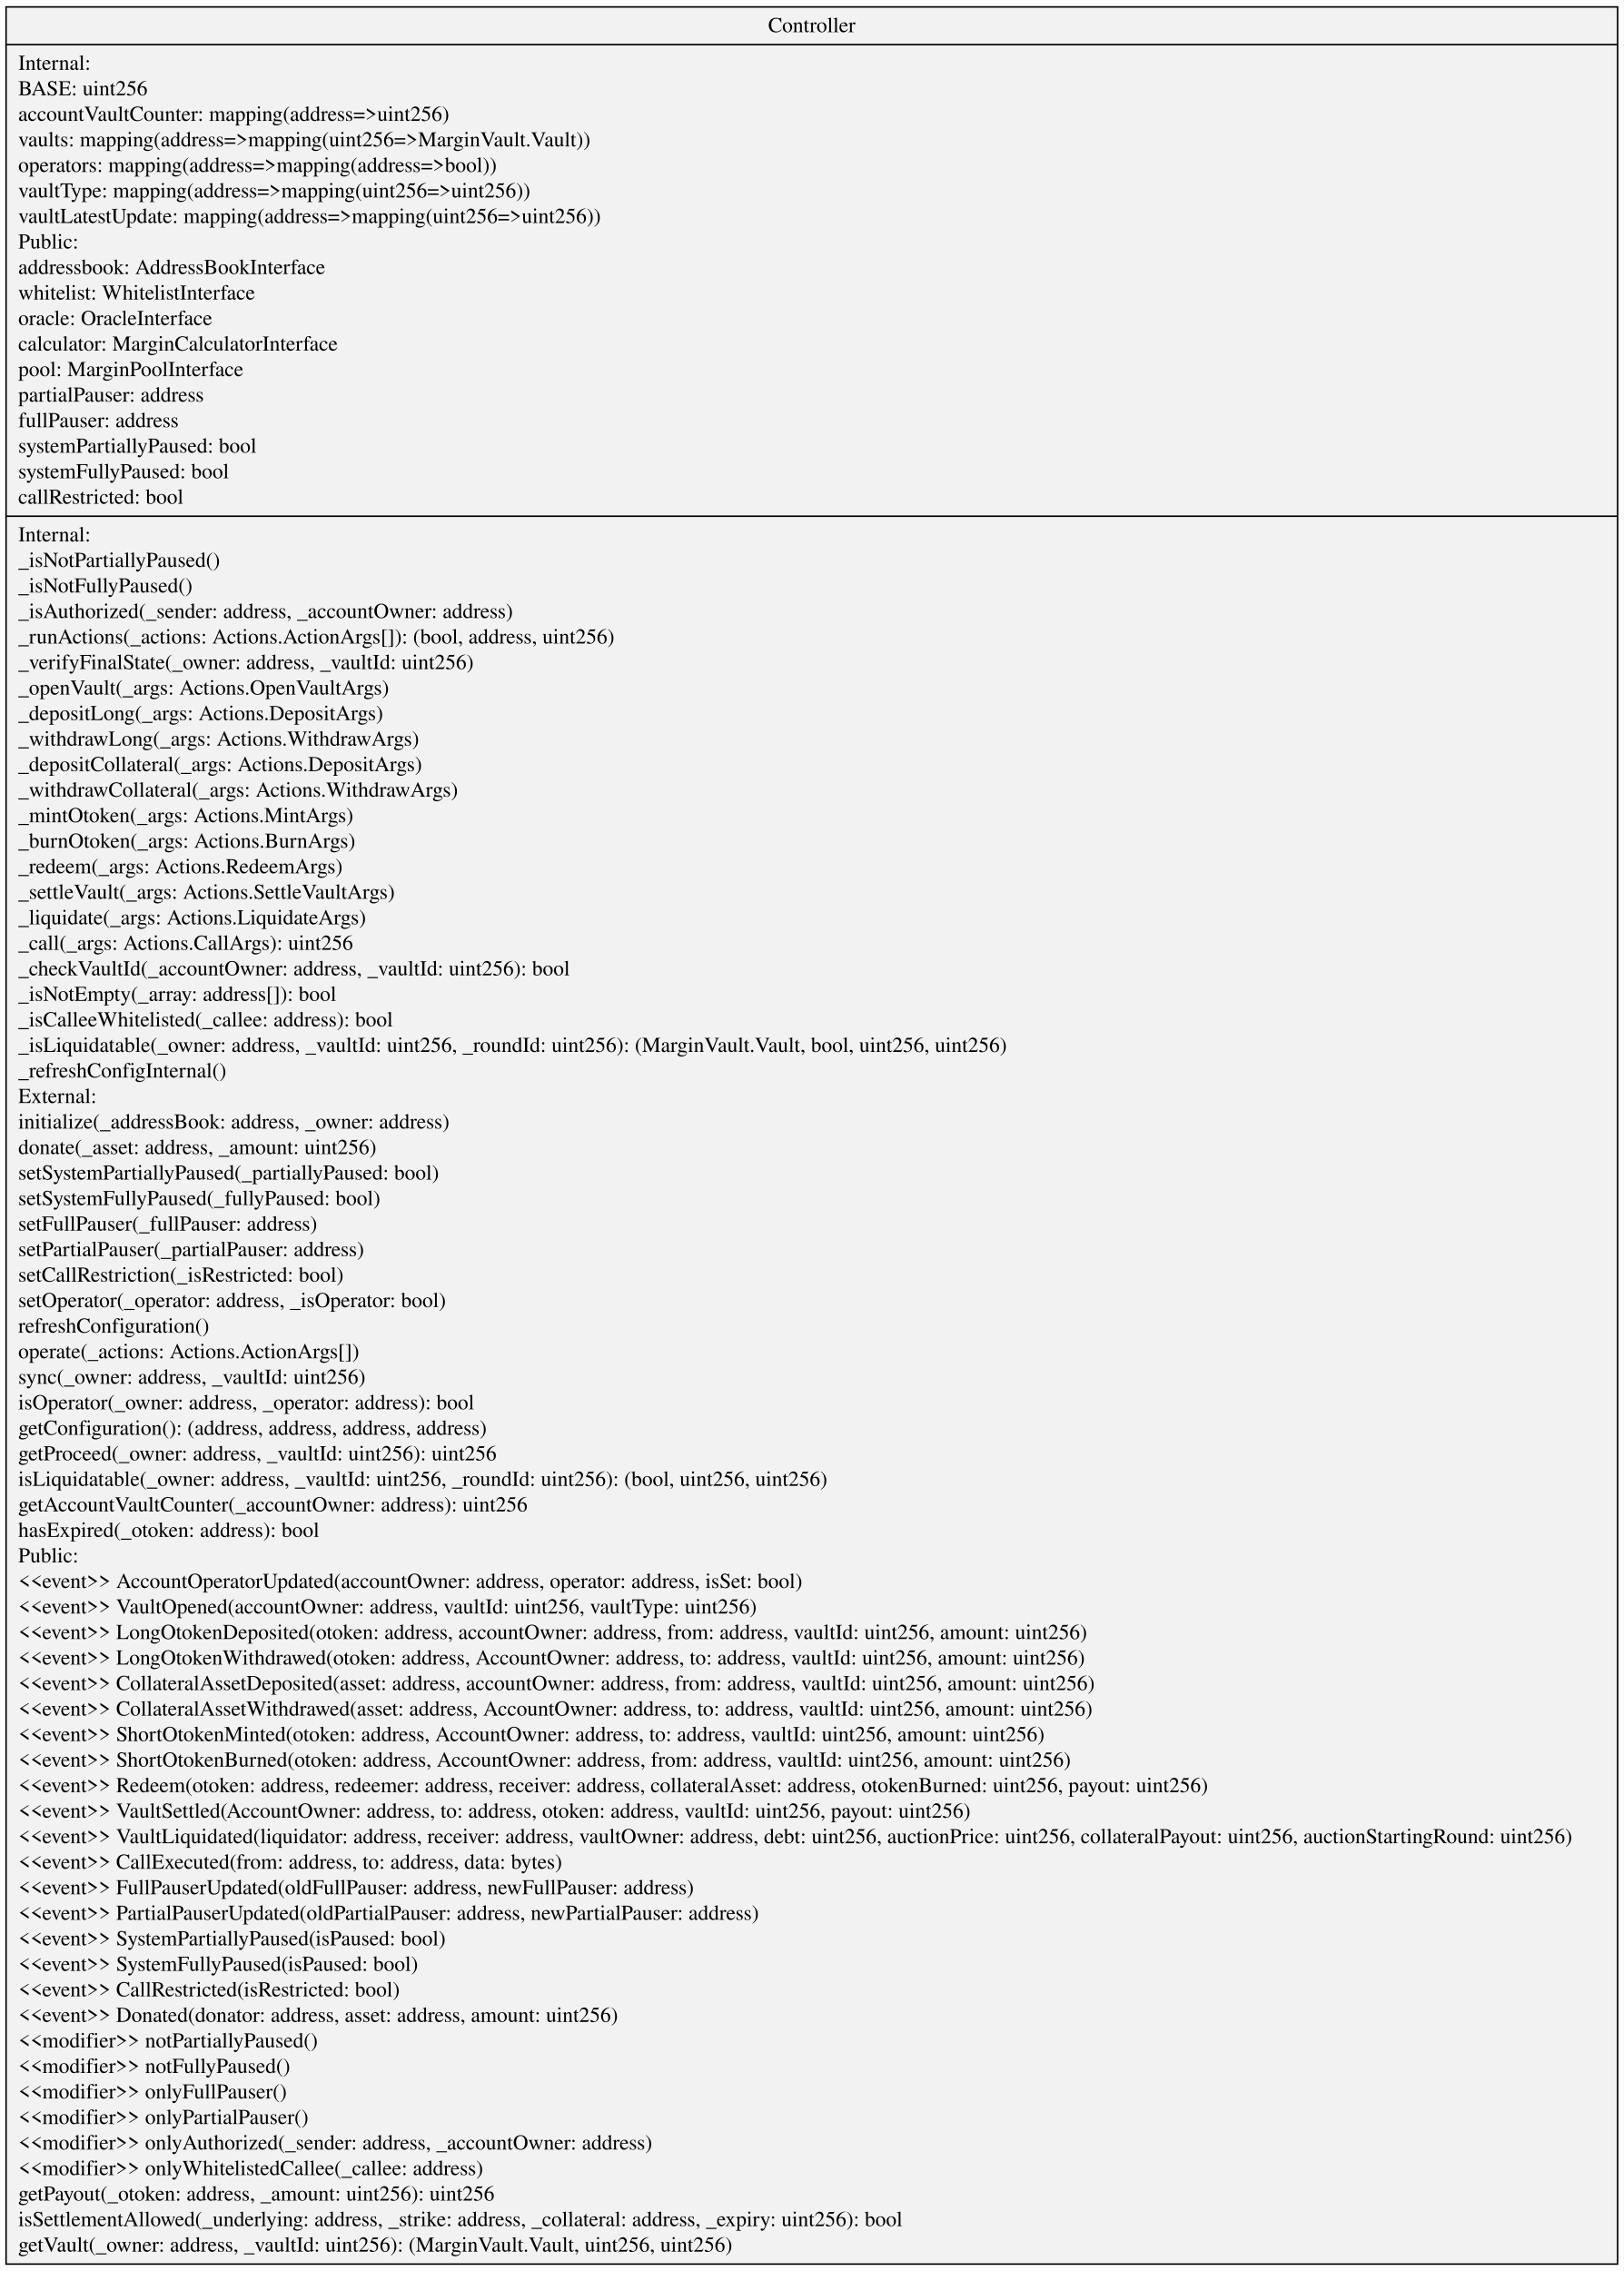
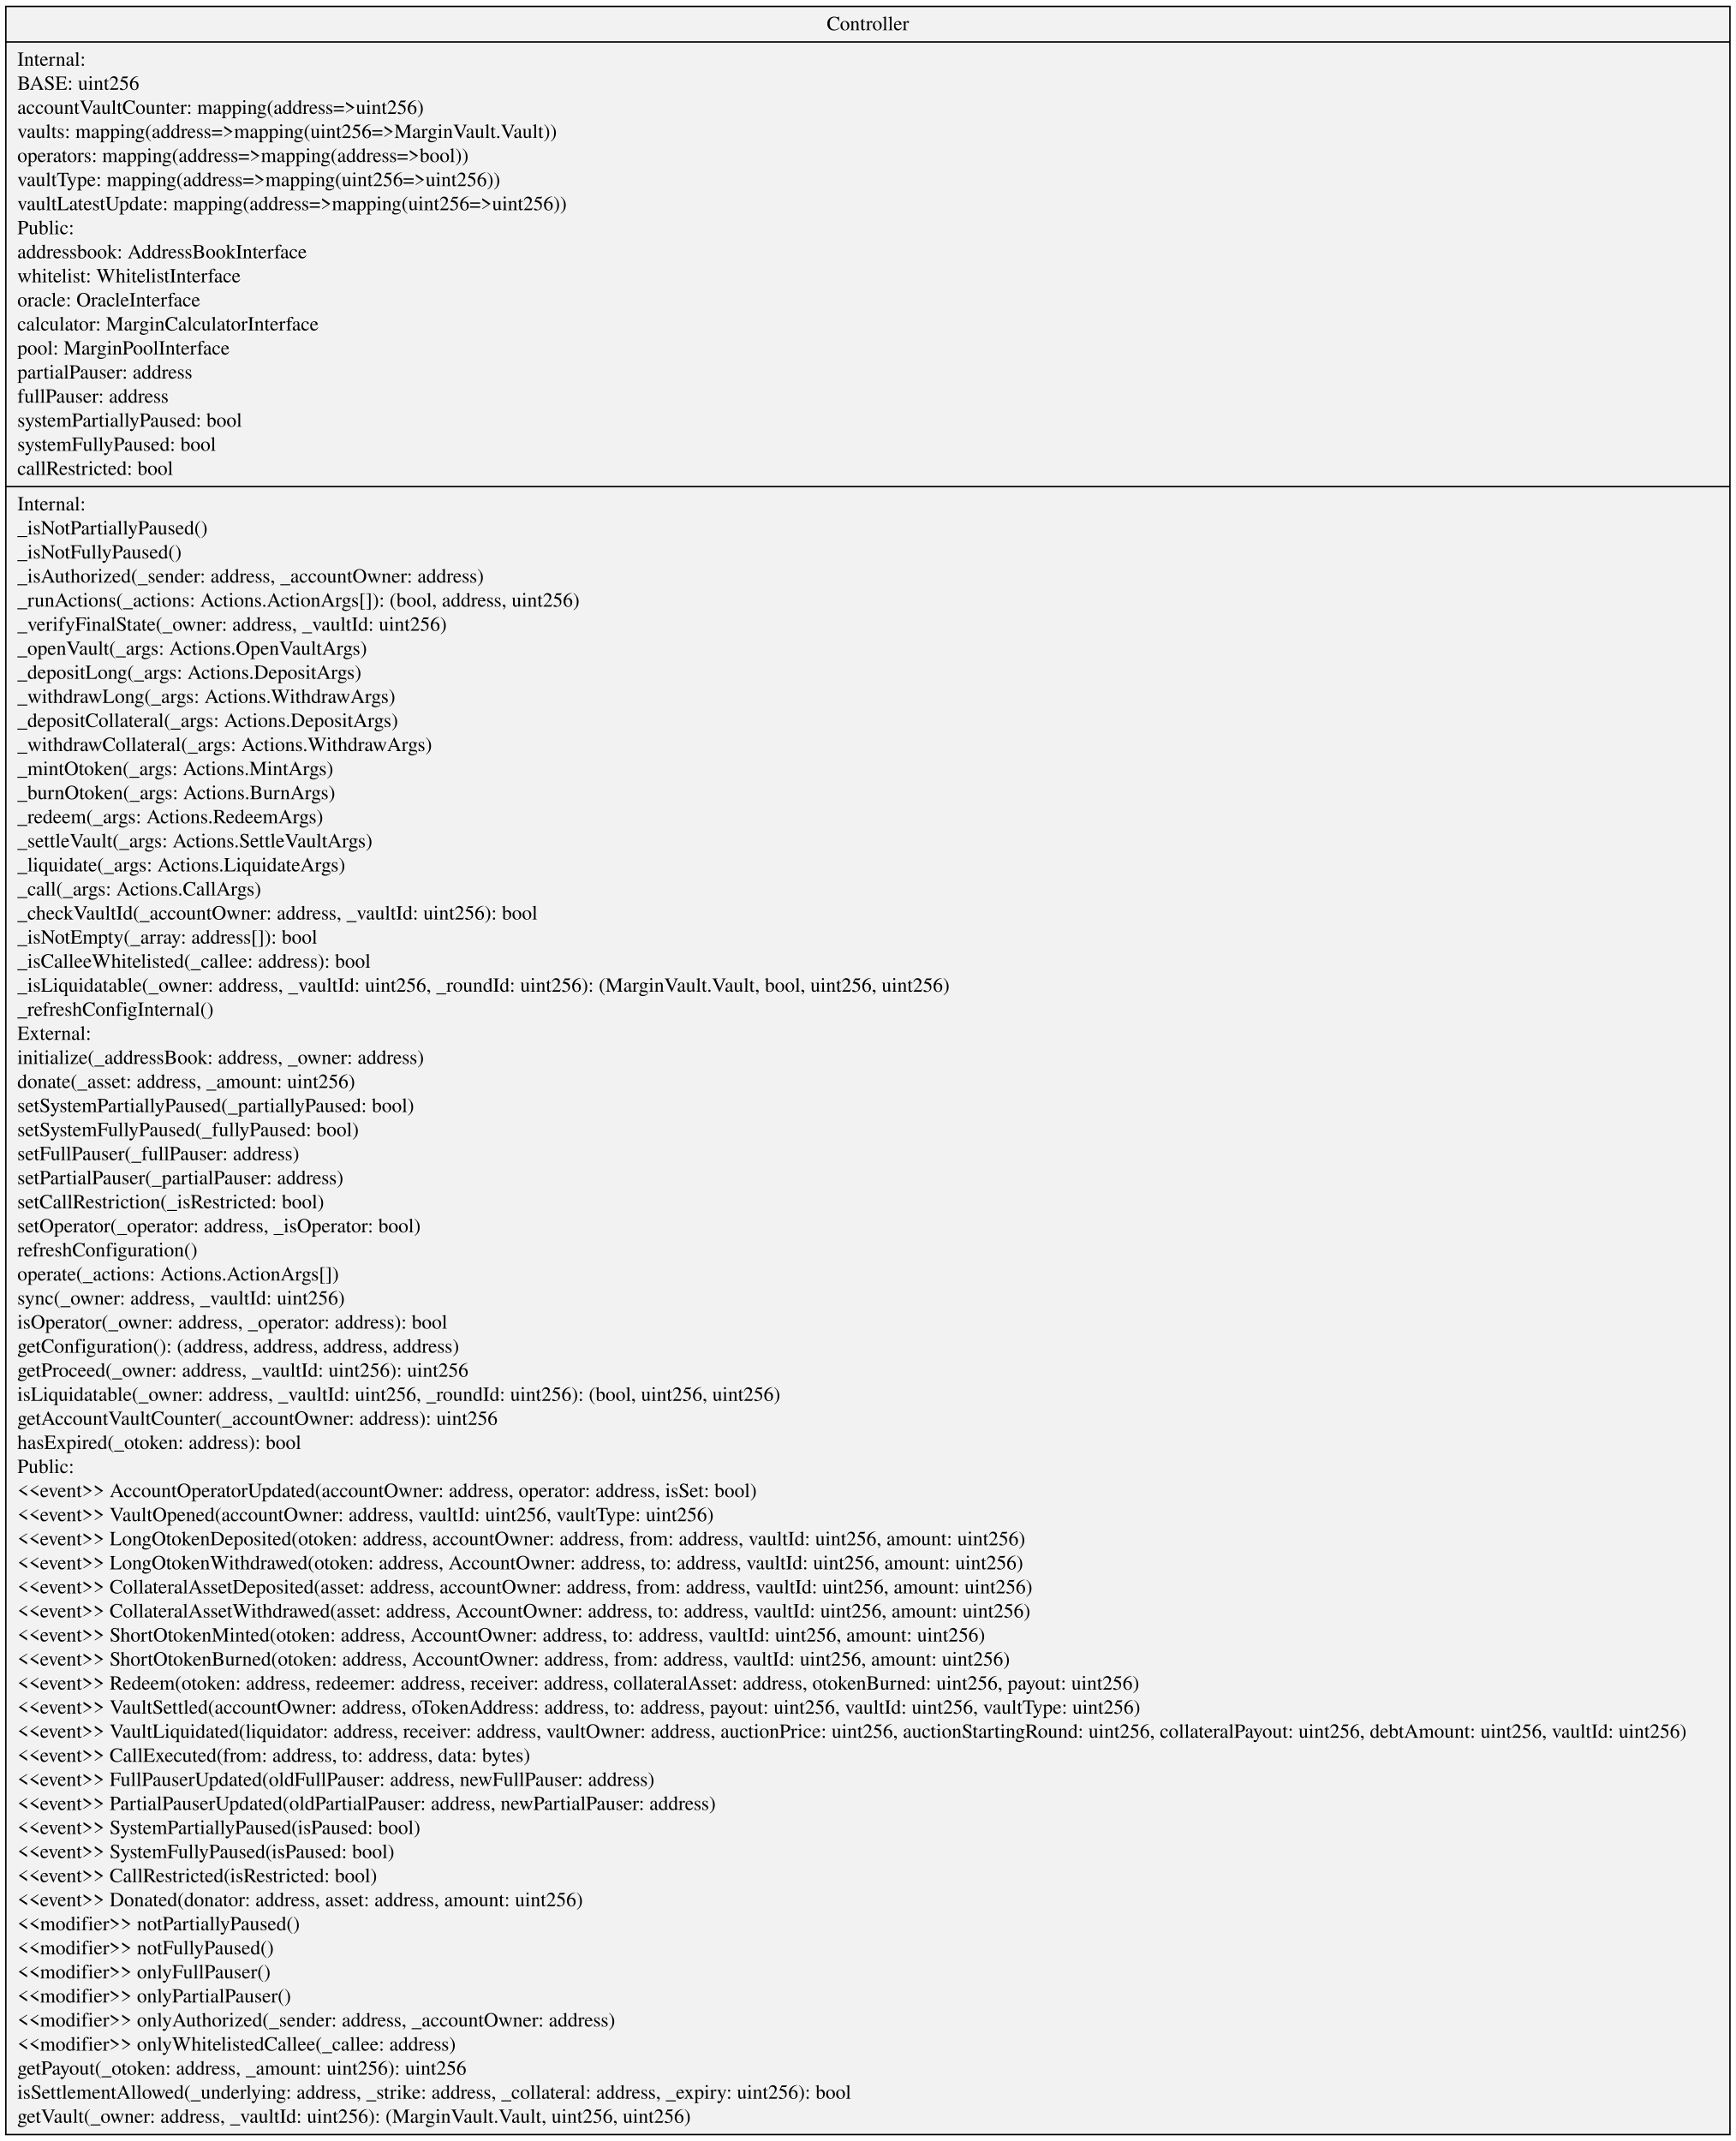
- <svg xmlns="http://www.w3.org/2000/svg" width="1069pt" height="1495pt" viewBox="0.00 0.00 1068.79 1494.60">
+ <svg xmlns="http://www.w3.org/2000/svg" width="1212pt" height="1495pt" viewBox="0.00 0.00 1211.50 1494.60">
  <g id="graph0" class="graph" transform="scale(1 1) rotate(0) translate(4 1490.6)">
-     <polygon fill="#ffffff" stroke="transparent" points="-4,4 -4,-1490.6 1064.788,-1490.6 1064.788,4 -4,4" />
+     <polygon fill="#ffffff" stroke="transparent" points="-4,4 -4,-1490.6 1207.504,-1490.6 1207.504,4 -4,4" />
    <g id="node1" class="node">
-       <polygon fill="#f2f2f2" stroke="#000000" points="0,-.5 0,-1486.1 1060.788,-1486.1 1060.788,-.5 0,-.5" />
-       <text text-anchor="middle" x="530.394" y="-1469.5" font-family="Times,serif" font-size="14.00" fill="#000000">Controller</text>
-       <polyline fill="none" stroke="#000000" points="0,-1461.3 1060.788,-1461.3 " />
+       <polygon fill="#f2f2f2" stroke="#000000" points="0,-.5 0,-1486.1 1203.504,-1486.1 1203.504,-.5 0,-.5" />
+       <text text-anchor="middle" x="601.752" y="-1469.5" font-family="Times,serif" font-size="14.00" fill="#000000">Controller</text>
+       <polyline fill="none" stroke="#000000" points="0,-1461.3 1203.504,-1461.3 " />
      <text text-anchor="start" x="8" y="-1444.7" font-family="Times,serif" font-size="14.00" fill="#000000">Internal:</text>
      <text text-anchor="start" x="8" y="-1427.9" font-family="Times,serif" font-size="14.00" fill="#000000">   BASE: uint256</text>
      <text text-anchor="start" x="8" y="-1411.1" font-family="Times,serif" font-size="14.00" fill="#000000">   accountVaultCounter: mapping(address=&gt;uint256)</text>
      <text text-anchor="start" x="8" y="-1394.3" font-family="Times,serif" font-size="14.00" fill="#000000">   vaults: mapping(address=&gt;mapping(uint256=&gt;MarginVault.Vault))</text>
      <text text-anchor="start" x="8" y="-1377.5" font-family="Times,serif" font-size="14.00" fill="#000000">   operators: mapping(address=&gt;mapping(address=&gt;bool))</text>
      <text text-anchor="start" x="8" y="-1360.7" font-family="Times,serif" font-size="14.00" fill="#000000">   vaultType: mapping(address=&gt;mapping(uint256=&gt;uint256))</text>
      <text text-anchor="start" x="8" y="-1343.9" font-family="Times,serif" font-size="14.00" fill="#000000">   vaultLatestUpdate: mapping(address=&gt;mapping(uint256=&gt;uint256))</text>
      <text text-anchor="start" x="8" y="-1327.1" font-family="Times,serif" font-size="14.00" fill="#000000">Public:</text>
      <text text-anchor="start" x="8" y="-1310.3" font-family="Times,serif" font-size="14.00" fill="#000000">   addressbook: AddressBookInterface</text>
      <text text-anchor="start" x="8" y="-1293.5" font-family="Times,serif" font-size="14.00" fill="#000000">   whitelist: WhitelistInterface</text>
      <text text-anchor="start" x="8" y="-1276.7" font-family="Times,serif" font-size="14.00" fill="#000000">   oracle: OracleInterface</text>
      <text text-anchor="start" x="8" y="-1259.9" font-family="Times,serif" font-size="14.00" fill="#000000">   calculator: MarginCalculatorInterface</text>
      <text text-anchor="start" x="8" y="-1243.1" font-family="Times,serif" font-size="14.00" fill="#000000">   pool: MarginPoolInterface</text>
      <text text-anchor="start" x="8" y="-1226.3" font-family="Times,serif" font-size="14.00" fill="#000000">   partialPauser: address</text>
      <text text-anchor="start" x="8" y="-1209.5" font-family="Times,serif" font-size="14.00" fill="#000000">   fullPauser: address</text>
      <text text-anchor="start" x="8" y="-1192.7" font-family="Times,serif" font-size="14.00" fill="#000000">   systemPartiallyPaused: bool</text>
      <text text-anchor="start" x="8" y="-1175.9" font-family="Times,serif" font-size="14.00" fill="#000000">   systemFullyPaused: bool</text>
      <text text-anchor="start" x="8" y="-1159.1" font-family="Times,serif" font-size="14.00" fill="#000000">   callRestricted: bool</text>
-       <polyline fill="none" stroke="#000000" points="0,-1150.9 1060.788,-1150.9 " />
+       <polyline fill="none" stroke="#000000" points="0,-1150.9 1203.504,-1150.9 " />
      <text text-anchor="start" x="8" y="-1134.3" font-family="Times,serif" font-size="14.00" fill="#000000">Internal:</text>
      <text text-anchor="start" x="8" y="-1117.5" font-family="Times,serif" font-size="14.00" fill="#000000">    _isNotPartiallyPaused()</text>
      <text text-anchor="start" x="8" y="-1100.7" font-family="Times,serif" font-size="14.00" fill="#000000">    _isNotFullyPaused()</text>
      <text text-anchor="start" x="8" y="-1083.9" font-family="Times,serif" font-size="14.00" fill="#000000">    _isAuthorized(_sender: address, _accountOwner: address)</text>
      <text text-anchor="start" x="8" y="-1067.1" font-family="Times,serif" font-size="14.00" fill="#000000">    _runActions(_actions: Actions.ActionArgs[]): (bool, address, uint256)</text>
      <text text-anchor="start" x="8" y="-1050.3" font-family="Times,serif" font-size="14.00" fill="#000000">    _verifyFinalState(_owner: address, _vaultId: uint256)</text>
      <text text-anchor="start" x="8" y="-1033.5" font-family="Times,serif" font-size="14.00" fill="#000000">    _openVault(_args: Actions.OpenVaultArgs)</text>
      <text text-anchor="start" x="8" y="-1016.7" font-family="Times,serif" font-size="14.00" fill="#000000">    _depositLong(_args: Actions.DepositArgs)</text>
      <text text-anchor="start" x="8" y="-999.9" font-family="Times,serif" font-size="14.00" fill="#000000">    _withdrawLong(_args: Actions.WithdrawArgs)</text>
      <text text-anchor="start" x="8" y="-983.1" font-family="Times,serif" font-size="14.00" fill="#000000">    _depositCollateral(_args: Actions.DepositArgs)</text>
      <text text-anchor="start" x="8" y="-966.3" font-family="Times,serif" font-size="14.00" fill="#000000">    _withdrawCollateral(_args: Actions.WithdrawArgs)</text>
      <text text-anchor="start" x="8" y="-949.5" font-family="Times,serif" font-size="14.00" fill="#000000">    _mintOtoken(_args: Actions.MintArgs)</text>
      <text text-anchor="start" x="8" y="-932.7" font-family="Times,serif" font-size="14.00" fill="#000000">    _burnOtoken(_args: Actions.BurnArgs)</text>
      <text text-anchor="start" x="8" y="-915.9" font-family="Times,serif" font-size="14.00" fill="#000000">    _redeem(_args: Actions.RedeemArgs)</text>
      <text text-anchor="start" x="8" y="-899.1" font-family="Times,serif" font-size="14.00" fill="#000000">    _settleVault(_args: Actions.SettleVaultArgs)</text>
      <text text-anchor="start" x="8" y="-882.3" font-family="Times,serif" font-size="14.00" fill="#000000">    _liquidate(_args: Actions.LiquidateArgs)</text>
-       <text text-anchor="start" x="8" y="-865.5" font-family="Times,serif" font-size="14.00" fill="#000000">    _call(_args: Actions.CallArgs): uint256</text>
+       <text text-anchor="start" x="8" y="-865.5" font-family="Times,serif" font-size="14.00" fill="#000000">    _call(_args: Actions.CallArgs)</text>
      <text text-anchor="start" x="8" y="-848.7" font-family="Times,serif" font-size="14.00" fill="#000000">    _checkVaultId(_accountOwner: address, _vaultId: uint256): bool</text>
      <text text-anchor="start" x="8" y="-831.9" font-family="Times,serif" font-size="14.00" fill="#000000">    _isNotEmpty(_array: address[]): bool</text>
      <text text-anchor="start" x="8" y="-815.1" font-family="Times,serif" font-size="14.00" fill="#000000">    _isCalleeWhitelisted(_callee: address): bool</text>
      <text text-anchor="start" x="8" y="-798.3" font-family="Times,serif" font-size="14.00" fill="#000000">    _isLiquidatable(_owner: address, _vaultId: uint256, _roundId: uint256): (MarginVault.Vault, bool, uint256, uint256)</text>
      <text text-anchor="start" x="8" y="-781.5" font-family="Times,serif" font-size="14.00" fill="#000000">    _refreshConfigInternal()</text>
      <text text-anchor="start" x="8" y="-764.7" font-family="Times,serif" font-size="14.00" fill="#000000">External:</text>
      <text text-anchor="start" x="8" y="-747.9" font-family="Times,serif" font-size="14.00" fill="#000000">    initialize(_addressBook: address, _owner: address)</text>
      <text text-anchor="start" x="8" y="-731.1" font-family="Times,serif" font-size="14.00" fill="#000000">    donate(_asset: address, _amount: uint256)</text>
      <text text-anchor="start" x="8" y="-714.3" font-family="Times,serif" font-size="14.00" fill="#000000">    setSystemPartiallyPaused(_partiallyPaused: bool)</text>
      <text text-anchor="start" x="8" y="-697.5" font-family="Times,serif" font-size="14.00" fill="#000000">    setSystemFullyPaused(_fullyPaused: bool)</text>
      <text text-anchor="start" x="8" y="-680.7" font-family="Times,serif" font-size="14.00" fill="#000000">    setFullPauser(_fullPauser: address)</text>
      <text text-anchor="start" x="8" y="-663.9" font-family="Times,serif" font-size="14.00" fill="#000000">    setPartialPauser(_partialPauser: address)</text>
      <text text-anchor="start" x="8" y="-647.1" font-family="Times,serif" font-size="14.00" fill="#000000">    setCallRestriction(_isRestricted: bool)</text>
      <text text-anchor="start" x="8" y="-630.3" font-family="Times,serif" font-size="14.00" fill="#000000">    setOperator(_operator: address, _isOperator: bool)</text>
      <text text-anchor="start" x="8" y="-613.5" font-family="Times,serif" font-size="14.00" fill="#000000">    refreshConfiguration()</text>
      <text text-anchor="start" x="8" y="-596.7" font-family="Times,serif" font-size="14.00" fill="#000000">    operate(_actions: Actions.ActionArgs[])</text>
      <text text-anchor="start" x="8" y="-579.9" font-family="Times,serif" font-size="14.00" fill="#000000">    sync(_owner: address, _vaultId: uint256)</text>
      <text text-anchor="start" x="8" y="-563.1" font-family="Times,serif" font-size="14.00" fill="#000000">    isOperator(_owner: address, _operator: address): bool</text>
      <text text-anchor="start" x="8" y="-546.3" font-family="Times,serif" font-size="14.00" fill="#000000">    getConfiguration(): (address, address, address, address)</text>
      <text text-anchor="start" x="8" y="-529.5" font-family="Times,serif" font-size="14.00" fill="#000000">    getProceed(_owner: address, _vaultId: uint256): uint256</text>
      <text text-anchor="start" x="8" y="-512.7" font-family="Times,serif" font-size="14.00" fill="#000000">    isLiquidatable(_owner: address, _vaultId: uint256, _roundId: uint256): (bool, uint256, uint256)</text>
      <text text-anchor="start" x="8" y="-495.9" font-family="Times,serif" font-size="14.00" fill="#000000">    getAccountVaultCounter(_accountOwner: address): uint256</text>
      <text text-anchor="start" x="8" y="-479.1" font-family="Times,serif" font-size="14.00" fill="#000000">    hasExpired(_otoken: address): bool</text>
      <text text-anchor="start" x="8" y="-462.3" font-family="Times,serif" font-size="14.00" fill="#000000">Public:</text>
      <text text-anchor="start" x="8" y="-445.5" font-family="Times,serif" font-size="14.00" fill="#000000">    &lt;&lt;event&gt;&gt; AccountOperatorUpdated(accountOwner: address, operator: address, isSet: bool)</text>
      <text text-anchor="start" x="8" y="-428.7" font-family="Times,serif" font-size="14.00" fill="#000000">    &lt;&lt;event&gt;&gt; VaultOpened(accountOwner: address, vaultId: uint256, vaultType: uint256)</text>
      <text text-anchor="start" x="8" y="-411.9" font-family="Times,serif" font-size="14.00" fill="#000000">    &lt;&lt;event&gt;&gt; LongOtokenDeposited(otoken: address, accountOwner: address, from: address, vaultId: uint256, amount: uint256)</text>
      <text text-anchor="start" x="8" y="-395.1" font-family="Times,serif" font-size="14.00" fill="#000000">    &lt;&lt;event&gt;&gt; LongOtokenWithdrawed(otoken: address, AccountOwner: address, to: address, vaultId: uint256, amount: uint256)</text>
      <text text-anchor="start" x="8" y="-378.3" font-family="Times,serif" font-size="14.00" fill="#000000">    &lt;&lt;event&gt;&gt; CollateralAssetDeposited(asset: address, accountOwner: address, from: address, vaultId: uint256, amount: uint256)</text>
      <text text-anchor="start" x="8" y="-361.5" font-family="Times,serif" font-size="14.00" fill="#000000">    &lt;&lt;event&gt;&gt; CollateralAssetWithdrawed(asset: address, AccountOwner: address, to: address, vaultId: uint256, amount: uint256)</text>
      <text text-anchor="start" x="8" y="-344.7" font-family="Times,serif" font-size="14.00" fill="#000000">    &lt;&lt;event&gt;&gt; ShortOtokenMinted(otoken: address, AccountOwner: address, to: address, vaultId: uint256, amount: uint256)</text>
      <text text-anchor="start" x="8" y="-327.9" font-family="Times,serif" font-size="14.00" fill="#000000">    &lt;&lt;event&gt;&gt; ShortOtokenBurned(otoken: address, AccountOwner: address, from: address, vaultId: uint256, amount: uint256)</text>
      <text text-anchor="start" x="8" y="-311.1" font-family="Times,serif" font-size="14.00" fill="#000000">    &lt;&lt;event&gt;&gt; Redeem(otoken: address, redeemer: address, receiver: address, collateralAsset: address, otokenBurned: uint256, payout: uint256)</text>
-       <text text-anchor="start" x="8" y="-294.3" font-family="Times,serif" font-size="14.00" fill="#000000">    &lt;&lt;event&gt;&gt; VaultSettled(AccountOwner: address, to: address, otoken: address, vaultId: uint256, payout: uint256)</text>
-       <text text-anchor="start" x="8" y="-277.5" font-family="Times,serif" font-size="14.00" fill="#000000">    &lt;&lt;event&gt;&gt; VaultLiquidated(liquidator: address, receiver: address, vaultOwner: address, debt: uint256, auctionPrice: uint256, collateralPayout: uint256, auctionStartingRound: uint256)</text>
+       <text text-anchor="start" x="8" y="-294.3" font-family="Times,serif" font-size="14.00" fill="#000000">    &lt;&lt;event&gt;&gt; VaultSettled(accountOwner: address, oTokenAddress: address, to: address, payout: uint256, vaultId: uint256, vaultType: uint256)</text>
+       <text text-anchor="start" x="8" y="-277.5" font-family="Times,serif" font-size="14.00" fill="#000000">    &lt;&lt;event&gt;&gt; VaultLiquidated(liquidator: address, receiver: address, vaultOwner: address, auctionPrice: uint256, auctionStartingRound: uint256, collateralPayout: uint256, debtAmount: uint256, vaultId: uint256)</text>
      <text text-anchor="start" x="8" y="-260.7" font-family="Times,serif" font-size="14.00" fill="#000000">    &lt;&lt;event&gt;&gt; CallExecuted(from: address, to: address, data: bytes)</text>
      <text text-anchor="start" x="8" y="-243.9" font-family="Times,serif" font-size="14.00" fill="#000000">    &lt;&lt;event&gt;&gt; FullPauserUpdated(oldFullPauser: address, newFullPauser: address)</text>
      <text text-anchor="start" x="8" y="-227.1" font-family="Times,serif" font-size="14.00" fill="#000000">    &lt;&lt;event&gt;&gt; PartialPauserUpdated(oldPartialPauser: address, newPartialPauser: address)</text>
      <text text-anchor="start" x="8" y="-210.3" font-family="Times,serif" font-size="14.00" fill="#000000">    &lt;&lt;event&gt;&gt; SystemPartiallyPaused(isPaused: bool)</text>
      <text text-anchor="start" x="8" y="-193.5" font-family="Times,serif" font-size="14.00" fill="#000000">    &lt;&lt;event&gt;&gt; SystemFullyPaused(isPaused: bool)</text>
      <text text-anchor="start" x="8" y="-176.7" font-family="Times,serif" font-size="14.00" fill="#000000">    &lt;&lt;event&gt;&gt; CallRestricted(isRestricted: bool)</text>
      <text text-anchor="start" x="8" y="-159.9" font-family="Times,serif" font-size="14.00" fill="#000000">    &lt;&lt;event&gt;&gt; Donated(donator: address, asset: address, amount: uint256)</text>
      <text text-anchor="start" x="8" y="-143.1" font-family="Times,serif" font-size="14.00" fill="#000000">    &lt;&lt;modifier&gt;&gt; notPartiallyPaused()</text>
      <text text-anchor="start" x="8" y="-126.3" font-family="Times,serif" font-size="14.00" fill="#000000">    &lt;&lt;modifier&gt;&gt; notFullyPaused()</text>
      <text text-anchor="start" x="8" y="-109.5" font-family="Times,serif" font-size="14.00" fill="#000000">    &lt;&lt;modifier&gt;&gt; onlyFullPauser()</text>
      <text text-anchor="start" x="8" y="-92.7" font-family="Times,serif" font-size="14.00" fill="#000000">    &lt;&lt;modifier&gt;&gt; onlyPartialPauser()</text>
      <text text-anchor="start" x="8" y="-75.9" font-family="Times,serif" font-size="14.00" fill="#000000">    &lt;&lt;modifier&gt;&gt; onlyAuthorized(_sender: address, _accountOwner: address)</text>
      <text text-anchor="start" x="8" y="-59.1" font-family="Times,serif" font-size="14.00" fill="#000000">    &lt;&lt;modifier&gt;&gt; onlyWhitelistedCallee(_callee: address)</text>
      <text text-anchor="start" x="8" y="-42.3" font-family="Times,serif" font-size="14.00" fill="#000000">    getPayout(_otoken: address, _amount: uint256): uint256</text>
      <text text-anchor="start" x="8" y="-25.5" font-family="Times,serif" font-size="14.00" fill="#000000">    isSettlementAllowed(_underlying: address, _strike: address, _collateral: address, _expiry: uint256): bool</text>
      <text text-anchor="start" x="8" y="-8.7" font-family="Times,serif" font-size="14.00" fill="#000000">    getVault(_owner: address, _vaultId: uint256): (MarginVault.Vault, uint256, uint256)</text>
    </g>
  </g>
</svg>
